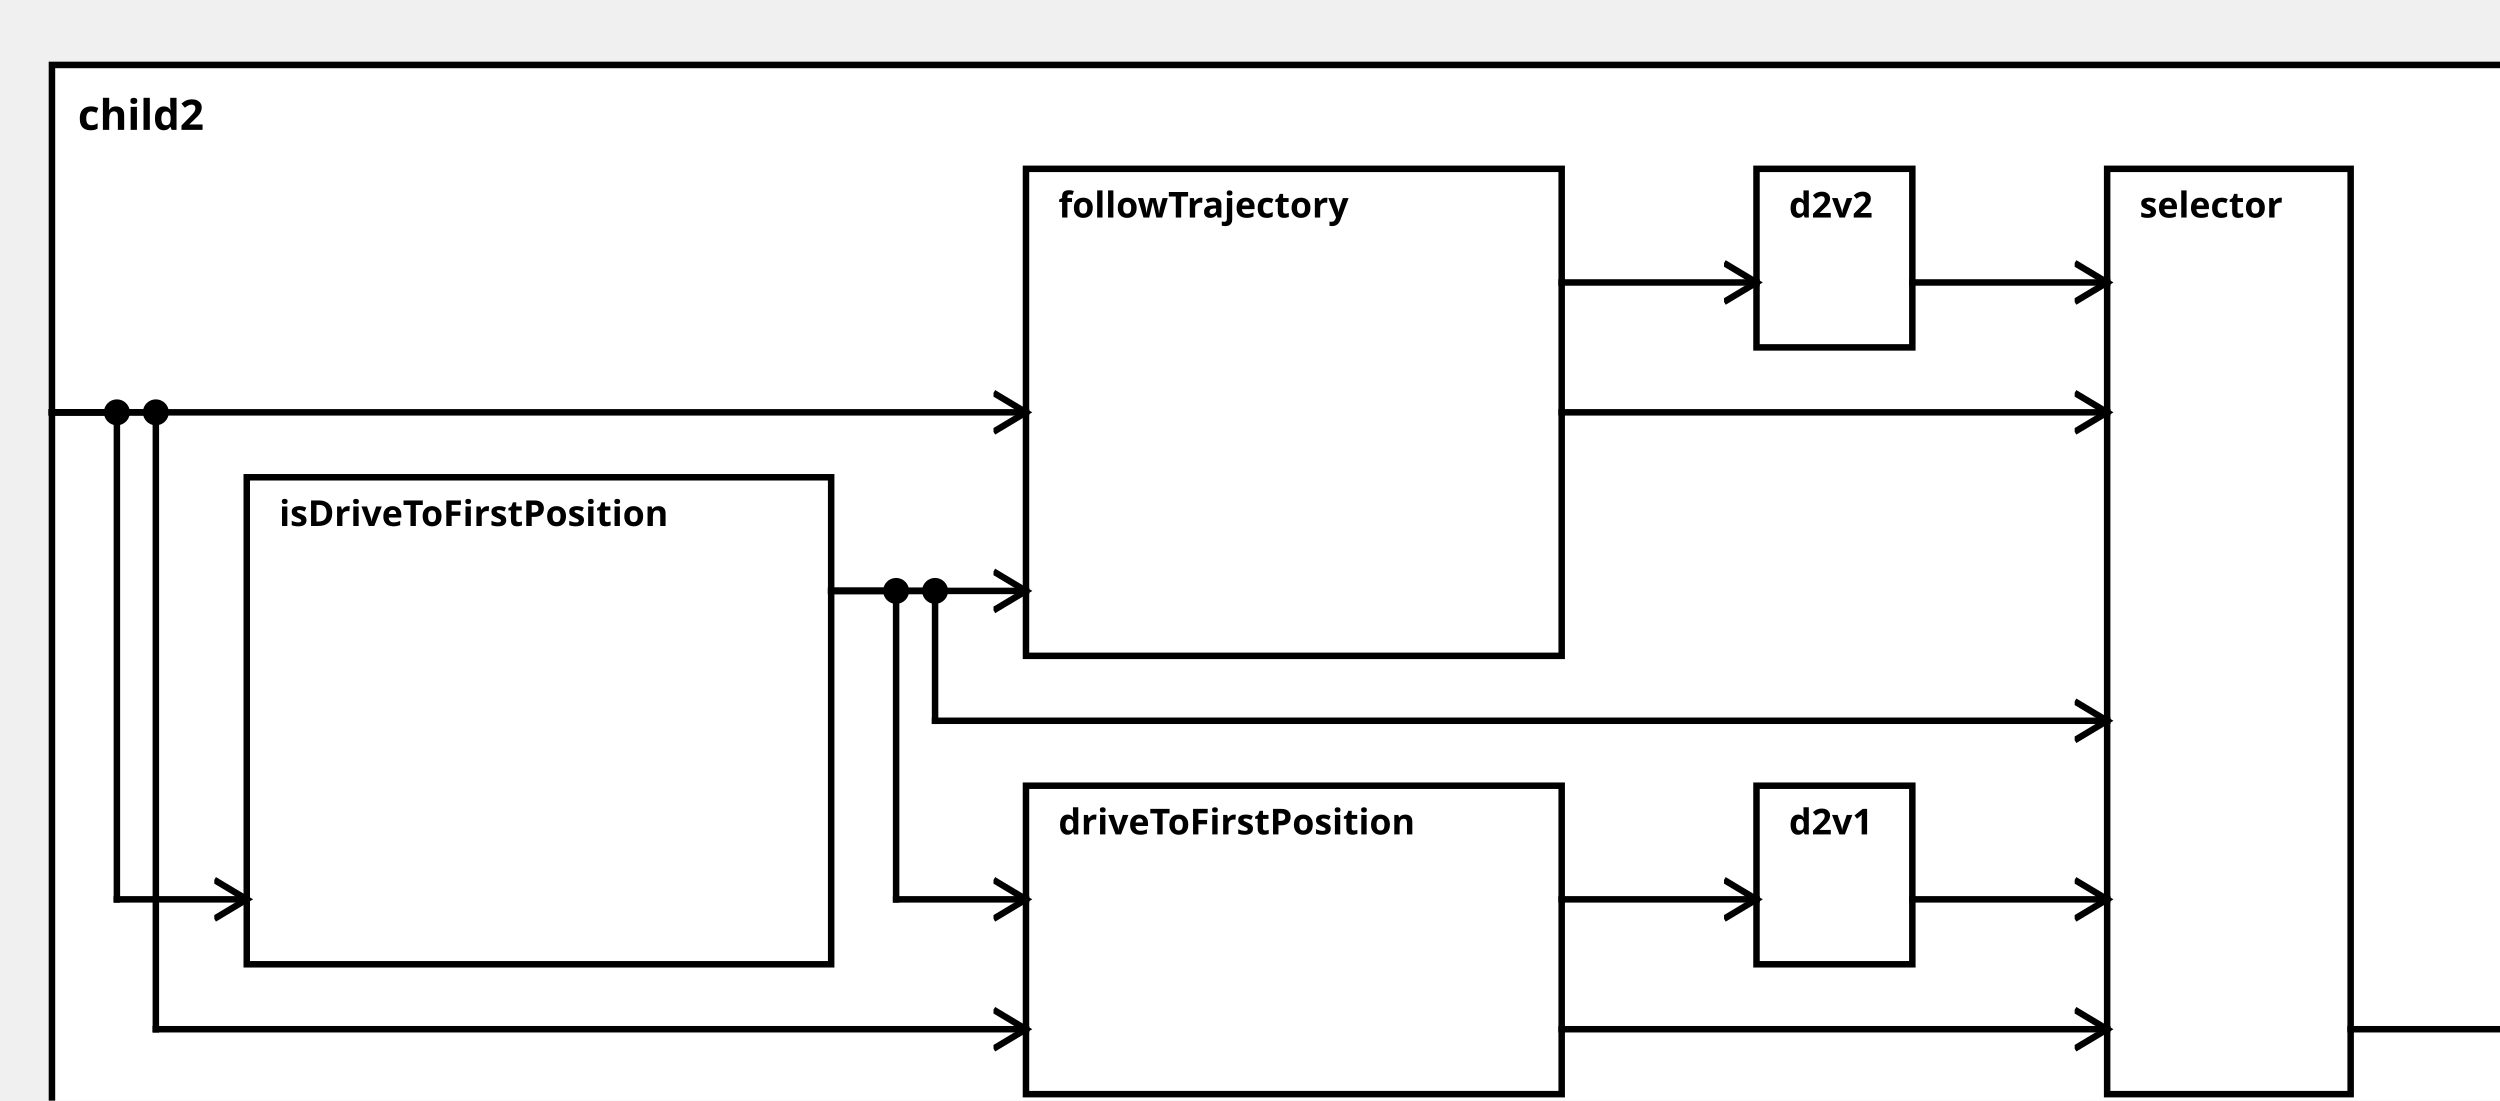
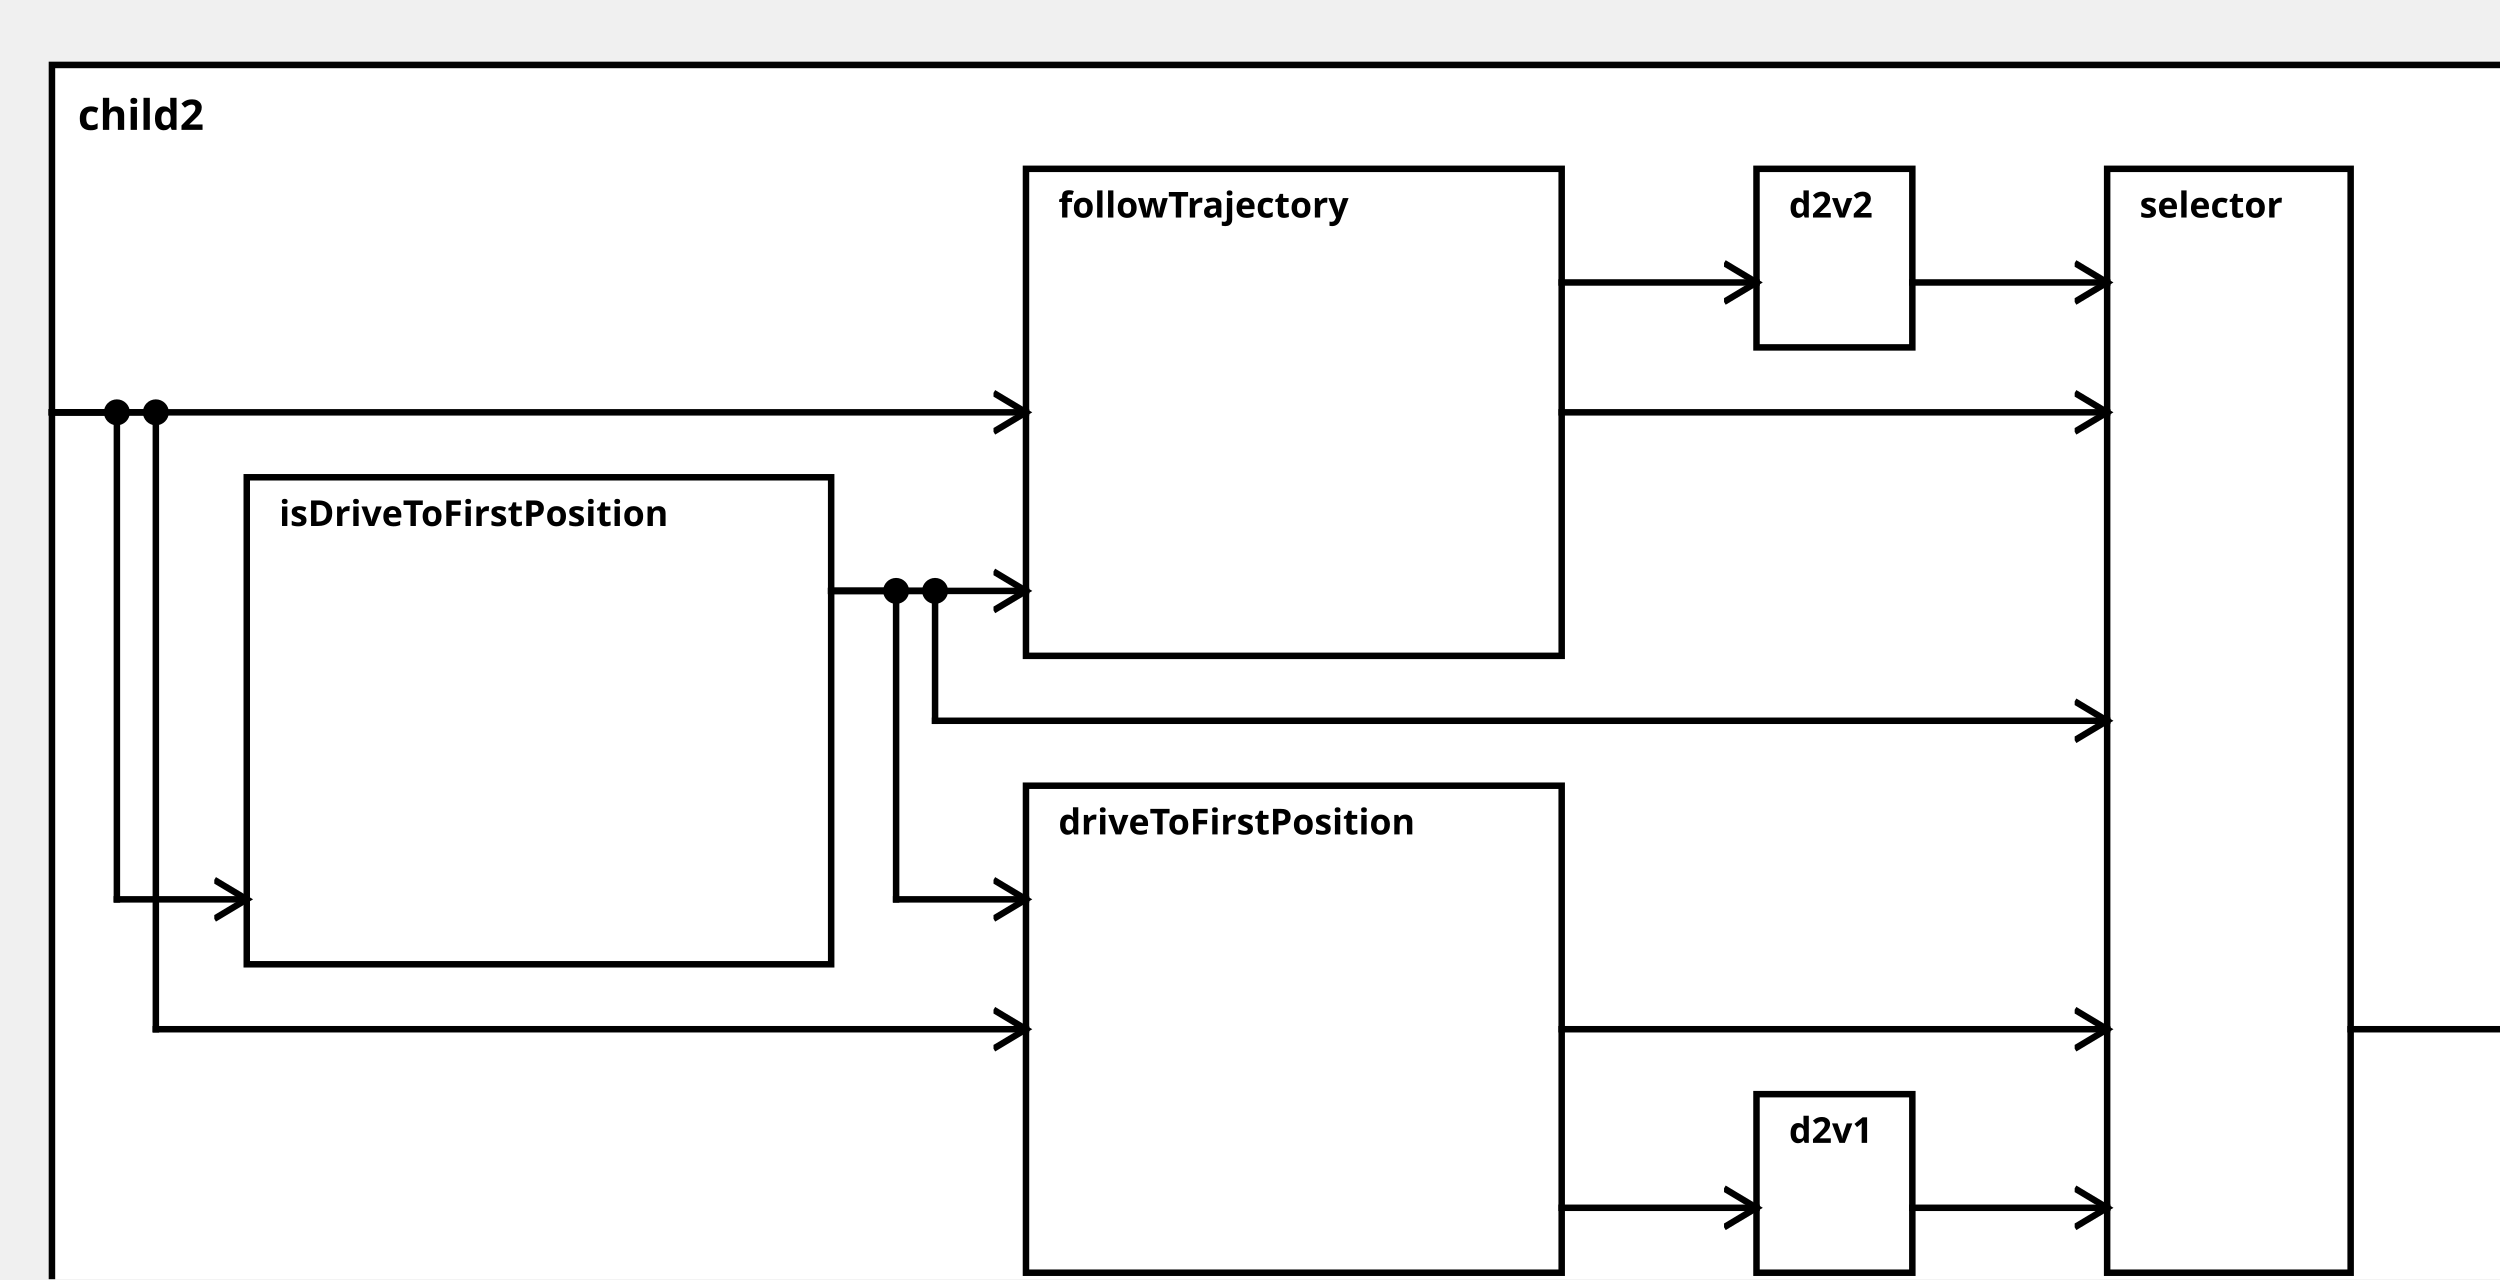
<svg xmlns="http://www.w3.org/2000/svg" width="100%" height="100%" version="1.1">
  <svg version="1.1">
    <g transform="translate(16 20)">
-       <rect id="0" width="768" height="337" style="fill:white;stroke:black;stroke-width:2;fill-opacity:1.0;stroke-opacity:1.0" />
+       <rect id="0" width="768" height="392" style="fill:white;stroke:black;stroke-width:2;fill-opacity:1.0;stroke-opacity:1.0" />
      <text x="8" y="20" style="font-weight: bold" font-family="Verdana" font-size="13" fill="black">
            child2
    </text>
    </g>
  </svg>
  <g transform="translate(76 147)">
-     <rect data-name="testing.subpackage9.child2.isDriveToFirstPosition" id="2" width="180" height="150" style="fill:white;stroke:black;stroke-width:2;fill-opacity:1.0;stroke-opacity:1.0" />
+     <rect data-name="testing.subpackage9.child2.isDriveToFirstPosition" id="1" width="180" height="150" style="fill:white;stroke:black;stroke-width:2;fill-opacity:1.0;stroke-opacity:1.0" />
    <text x="10" y="15" alignment-baseline="middle" style="font-weight: bold" font-family="Verdana" font-size="11" fill="black">
    isDriveToFirstPosition
    </text>
  </g>
  <g transform="translate(316 242)">
-     <rect data-name="testing.subpackage9.child2.driveToFirstPosition" id="4" width="165" height="95" style="fill:white;stroke:black;stroke-width:2;fill-opacity:1.0;stroke-opacity:1.0" />
+     <rect data-name="testing.subpackage9.child2.driveToFirstPosition" id="3" width="165" height="150" style="fill:white;stroke:black;stroke-width:2;fill-opacity:1.0;stroke-opacity:1.0" />
    <text x="10" y="15" alignment-baseline="middle" style="font-weight: bold" font-family="Verdana" font-size="11" fill="black">
    driveToFirstPosition
    </text>
  </g>
-   <g transform="translate(541 242)">
-     <rect data-name="testing.subpackage9.child2.d2v1" id="6" width="48" height="55" style="fill:white;stroke:black;stroke-width:2;fill-opacity:1.0;stroke-opacity:1.0" />
+   <g transform="translate(541 337)">
+     <rect data-name="testing.subpackage9.child2.d2v1" id="5" width="48" height="55" style="fill:white;stroke:black;stroke-width:2;fill-opacity:1.0;stroke-opacity:1.0" />
    <text x="10" y="15" alignment-baseline="middle" style="font-weight: bold" font-family="Verdana" font-size="11" fill="black">
    d2v1
    </text>
  </g>
  <g transform="translate(316 52)">
-     <rect data-name="testing.subpackage9.child2.followTrajectory" id="3" width="165" height="150" style="fill:white;stroke:black;stroke-width:2;fill-opacity:1.0;stroke-opacity:1.0" />
+     <rect data-name="testing.subpackage9.child2.followTrajectory" id="2" width="165" height="150" style="fill:white;stroke:black;stroke-width:2;fill-opacity:1.0;stroke-opacity:1.0" />
    <text x="10" y="15" alignment-baseline="middle" style="font-weight: bold" font-family="Verdana" font-size="11" fill="black">
    followTrajectory
    </text>
  </g>
  <g transform="translate(541 52)">
-     <rect data-name="testing.subpackage9.child2.d2v2" id="5" width="48" height="55" style="fill:white;stroke:black;stroke-width:2;fill-opacity:1.0;stroke-opacity:1.0" />
+     <rect data-name="testing.subpackage9.child2.d2v2" id="4" width="48" height="55" style="fill:white;stroke:black;stroke-width:2;fill-opacity:1.0;stroke-opacity:1.0" />
    <text x="10" y="15" alignment-baseline="middle" style="font-weight: bold" font-family="Verdana" font-size="11" fill="black">
    d2v2
    </text>
  </g>
  <g transform="translate(649 52)">
-     <rect data-name="testing.subpackage9.child2.selector" id="7" width="75" height="285" style="fill:white;stroke:black;stroke-width:2;fill-opacity:1.0;stroke-opacity:1.0" />
+     <rect data-name="testing.subpackage9.child2.selector" id="6" width="75" height="340" style="fill:white;stroke:black;stroke-width:2;fill-opacity:1.0;stroke-opacity:1.0" />
    <text x="10" y="15" alignment-baseline="middle" style="font-weight: bold" font-family="Verdana" font-size="11" fill="black">
    selector
    </text>
  </g>
  <defs>
    <marker id="0,0,0" markerWidth="13" markerHeight="13" refX="5" refY="5" orient="auto">
      <polyline points="0,2 5,5 0,8" style="fill:none; stroke:rgb(0,0,0);                     stroke-width:1" />
    </marker>
  </defs>
  <line stroke-linecap="square" x1="724" y1="317" x2="784" y2="317" style="stroke:rgb(0, 0,0);             stroke-width:2;                 marker-end: url(#0,0,0)             " />
  <line stroke-linecap="square" x1="16" y1="127" x2="36" y2="127" style="stroke:rgb(0, 0,0);             stroke-width:2; " />
  <line stroke-linecap="square" x1="36" y1="127" x2="36" y2="277" style="stroke:rgb(0, 0,0);             stroke-width:2; " />
  <circle cx="36" cy="127" r="4" fill="black" />
  <line stroke-linecap="square" x1="36" y1="277" x2="76" y2="277" style="stroke:rgb(0, 0,0);             stroke-width:2;                 marker-end: url(#0,0,0)             " />
  <line stroke-linecap="square" x1="256" y1="182" x2="276" y2="182" style="stroke:rgb(0, 0,0);             stroke-width:2; " />
  <line stroke-linecap="square" x1="276" y1="182" x2="276" y2="277" style="stroke:rgb(0, 0,0);             stroke-width:2; " />
  <circle cx="276" cy="182" r="4" fill="black" />
  <line stroke-linecap="square" x1="276" y1="277" x2="316" y2="277" style="stroke:rgb(0, 0,0);             stroke-width:2;                 marker-end: url(#0,0,0)             " />
  <line stroke-linecap="square" x1="16" y1="127" x2="48" y2="127" style="stroke:rgb(0, 0,0);             stroke-width:2; " />
  <line stroke-linecap="square" x1="48" y1="127" x2="48" y2="317" style="stroke:rgb(0, 0,0);             stroke-width:2; " />
  <circle cx="48" cy="127" r="4" fill="black" />
  <line stroke-linecap="square" x1="48" y1="317" x2="316" y2="317" style="stroke:rgb(0, 0,0);             stroke-width:2;                 marker-end: url(#0,0,0)             " />
-   <line stroke-linecap="square" x1="481" y1="277" x2="541" y2="277" style="stroke:rgb(0, 0,0);             stroke-width:2;                 marker-end: url(#0,0,0)             " />
+   <line stroke-linecap="square" x1="481" y1="372" x2="541" y2="372" style="stroke:rgb(0, 0,0);             stroke-width:2;                 marker-end: url(#0,0,0)             " />
  <line stroke-linecap="square" x1="256" y1="182" x2="316" y2="182" style="stroke:rgb(0, 0,0);             stroke-width:2;                 marker-end: url(#0,0,0)             " />
  <line stroke-linecap="square" x1="16" y1="127" x2="316" y2="127" style="stroke:rgb(0, 0,0);             stroke-width:2;                 marker-end: url(#0,0,0)             " />
  <line stroke-linecap="square" x1="481" y1="87" x2="541" y2="87" style="stroke:rgb(0, 0,0);             stroke-width:2;                 marker-end: url(#0,0,0)             " />
  <line stroke-linecap="square" x1="256" y1="182" x2="288" y2="182" style="stroke:rgb(0, 0,0);             stroke-width:2; " />
  <line stroke-linecap="square" x1="288" y1="182" x2="288" y2="222" style="stroke:rgb(0, 0,0);             stroke-width:2; " />
  <circle cx="288" cy="182" r="4" fill="black" />
  <line stroke-linecap="square" x1="288" y1="222" x2="649" y2="222" style="stroke:rgb(0, 0,0);             stroke-width:2;                 marker-end: url(#0,0,0)             " />
  <line stroke-linecap="square" x1="481" y1="317" x2="649" y2="317" style="stroke:rgb(0, 0,0);             stroke-width:2;                 marker-end: url(#0,0,0)             " />
-   <line stroke-linecap="square" x1="589" y1="277" x2="649" y2="277" style="stroke:rgb(0, 0,0);             stroke-width:2;                 marker-end: url(#0,0,0)             " />
+   <line stroke-linecap="square" x1="589" y1="372" x2="649" y2="372" style="stroke:rgb(0, 0,0);             stroke-width:2;                 marker-end: url(#0,0,0)             " />
  <line stroke-linecap="square" x1="481" y1="127" x2="649" y2="127" style="stroke:rgb(0, 0,0);             stroke-width:2;                 marker-end: url(#0,0,0)             " />
  <line stroke-linecap="square" x1="589" y1="87" x2="649" y2="87" style="stroke:rgb(0, 0,0);             stroke-width:2;                 marker-end: url(#0,0,0)             " />
</svg>
